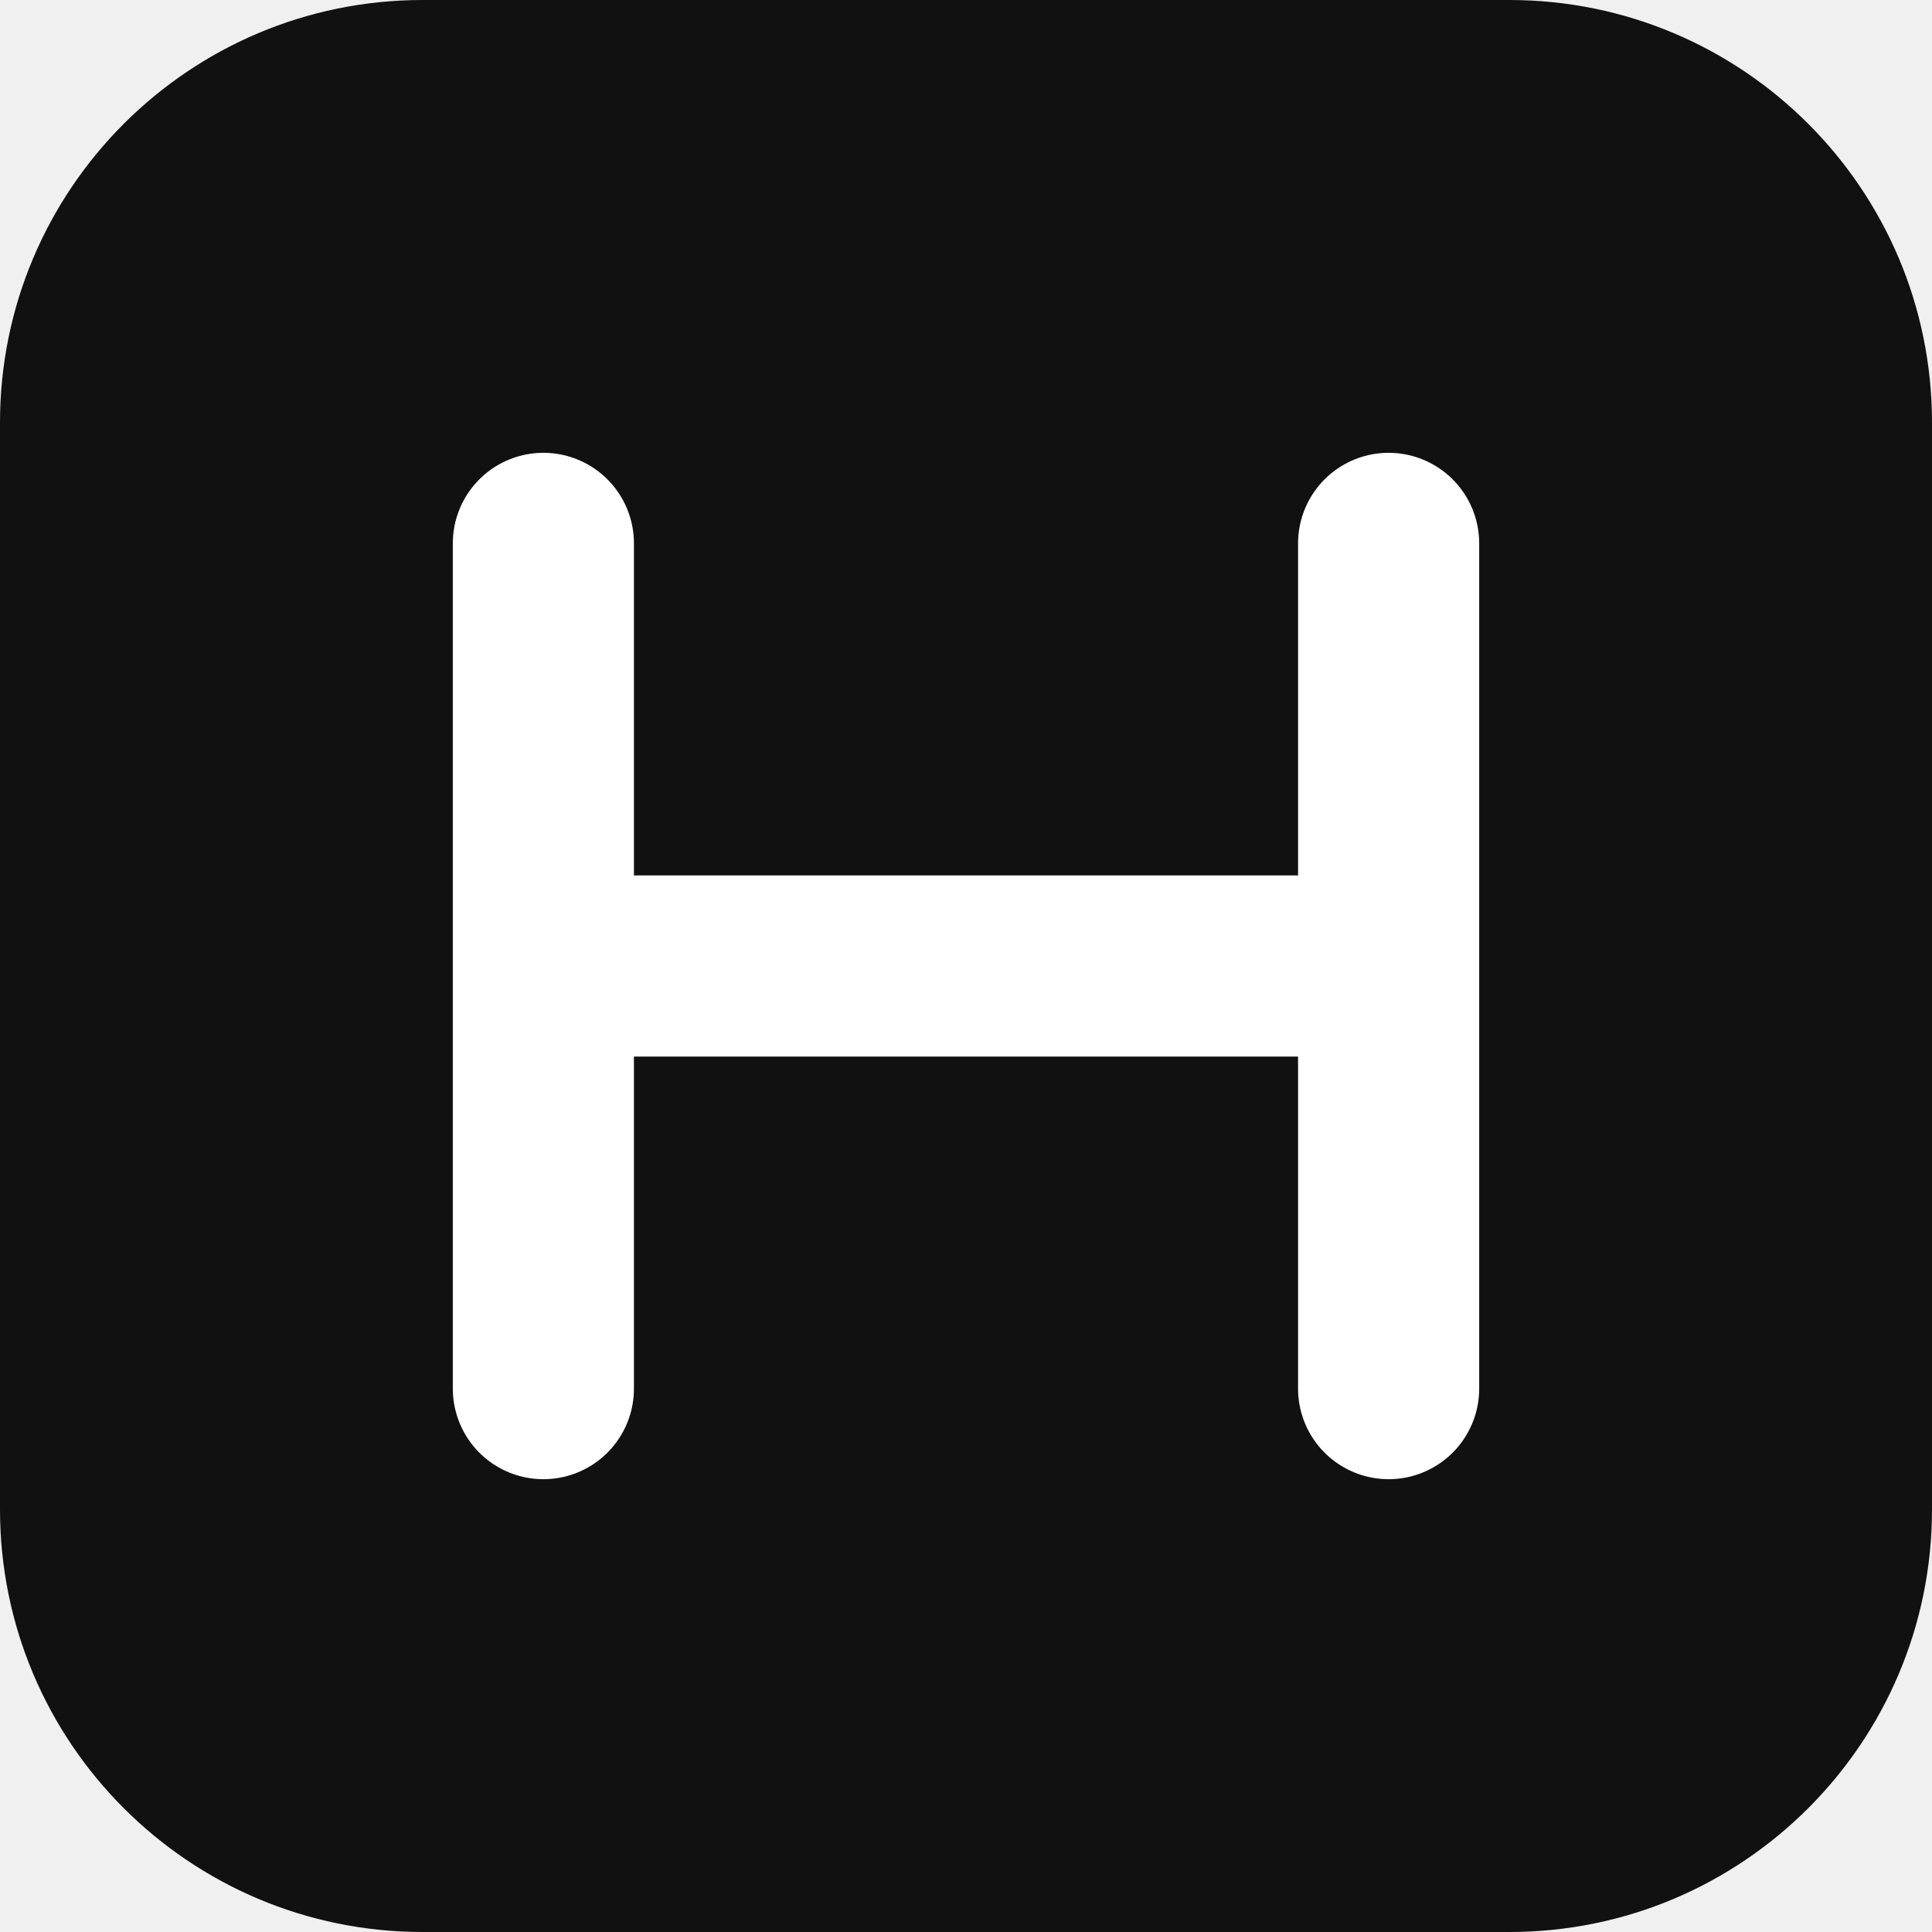
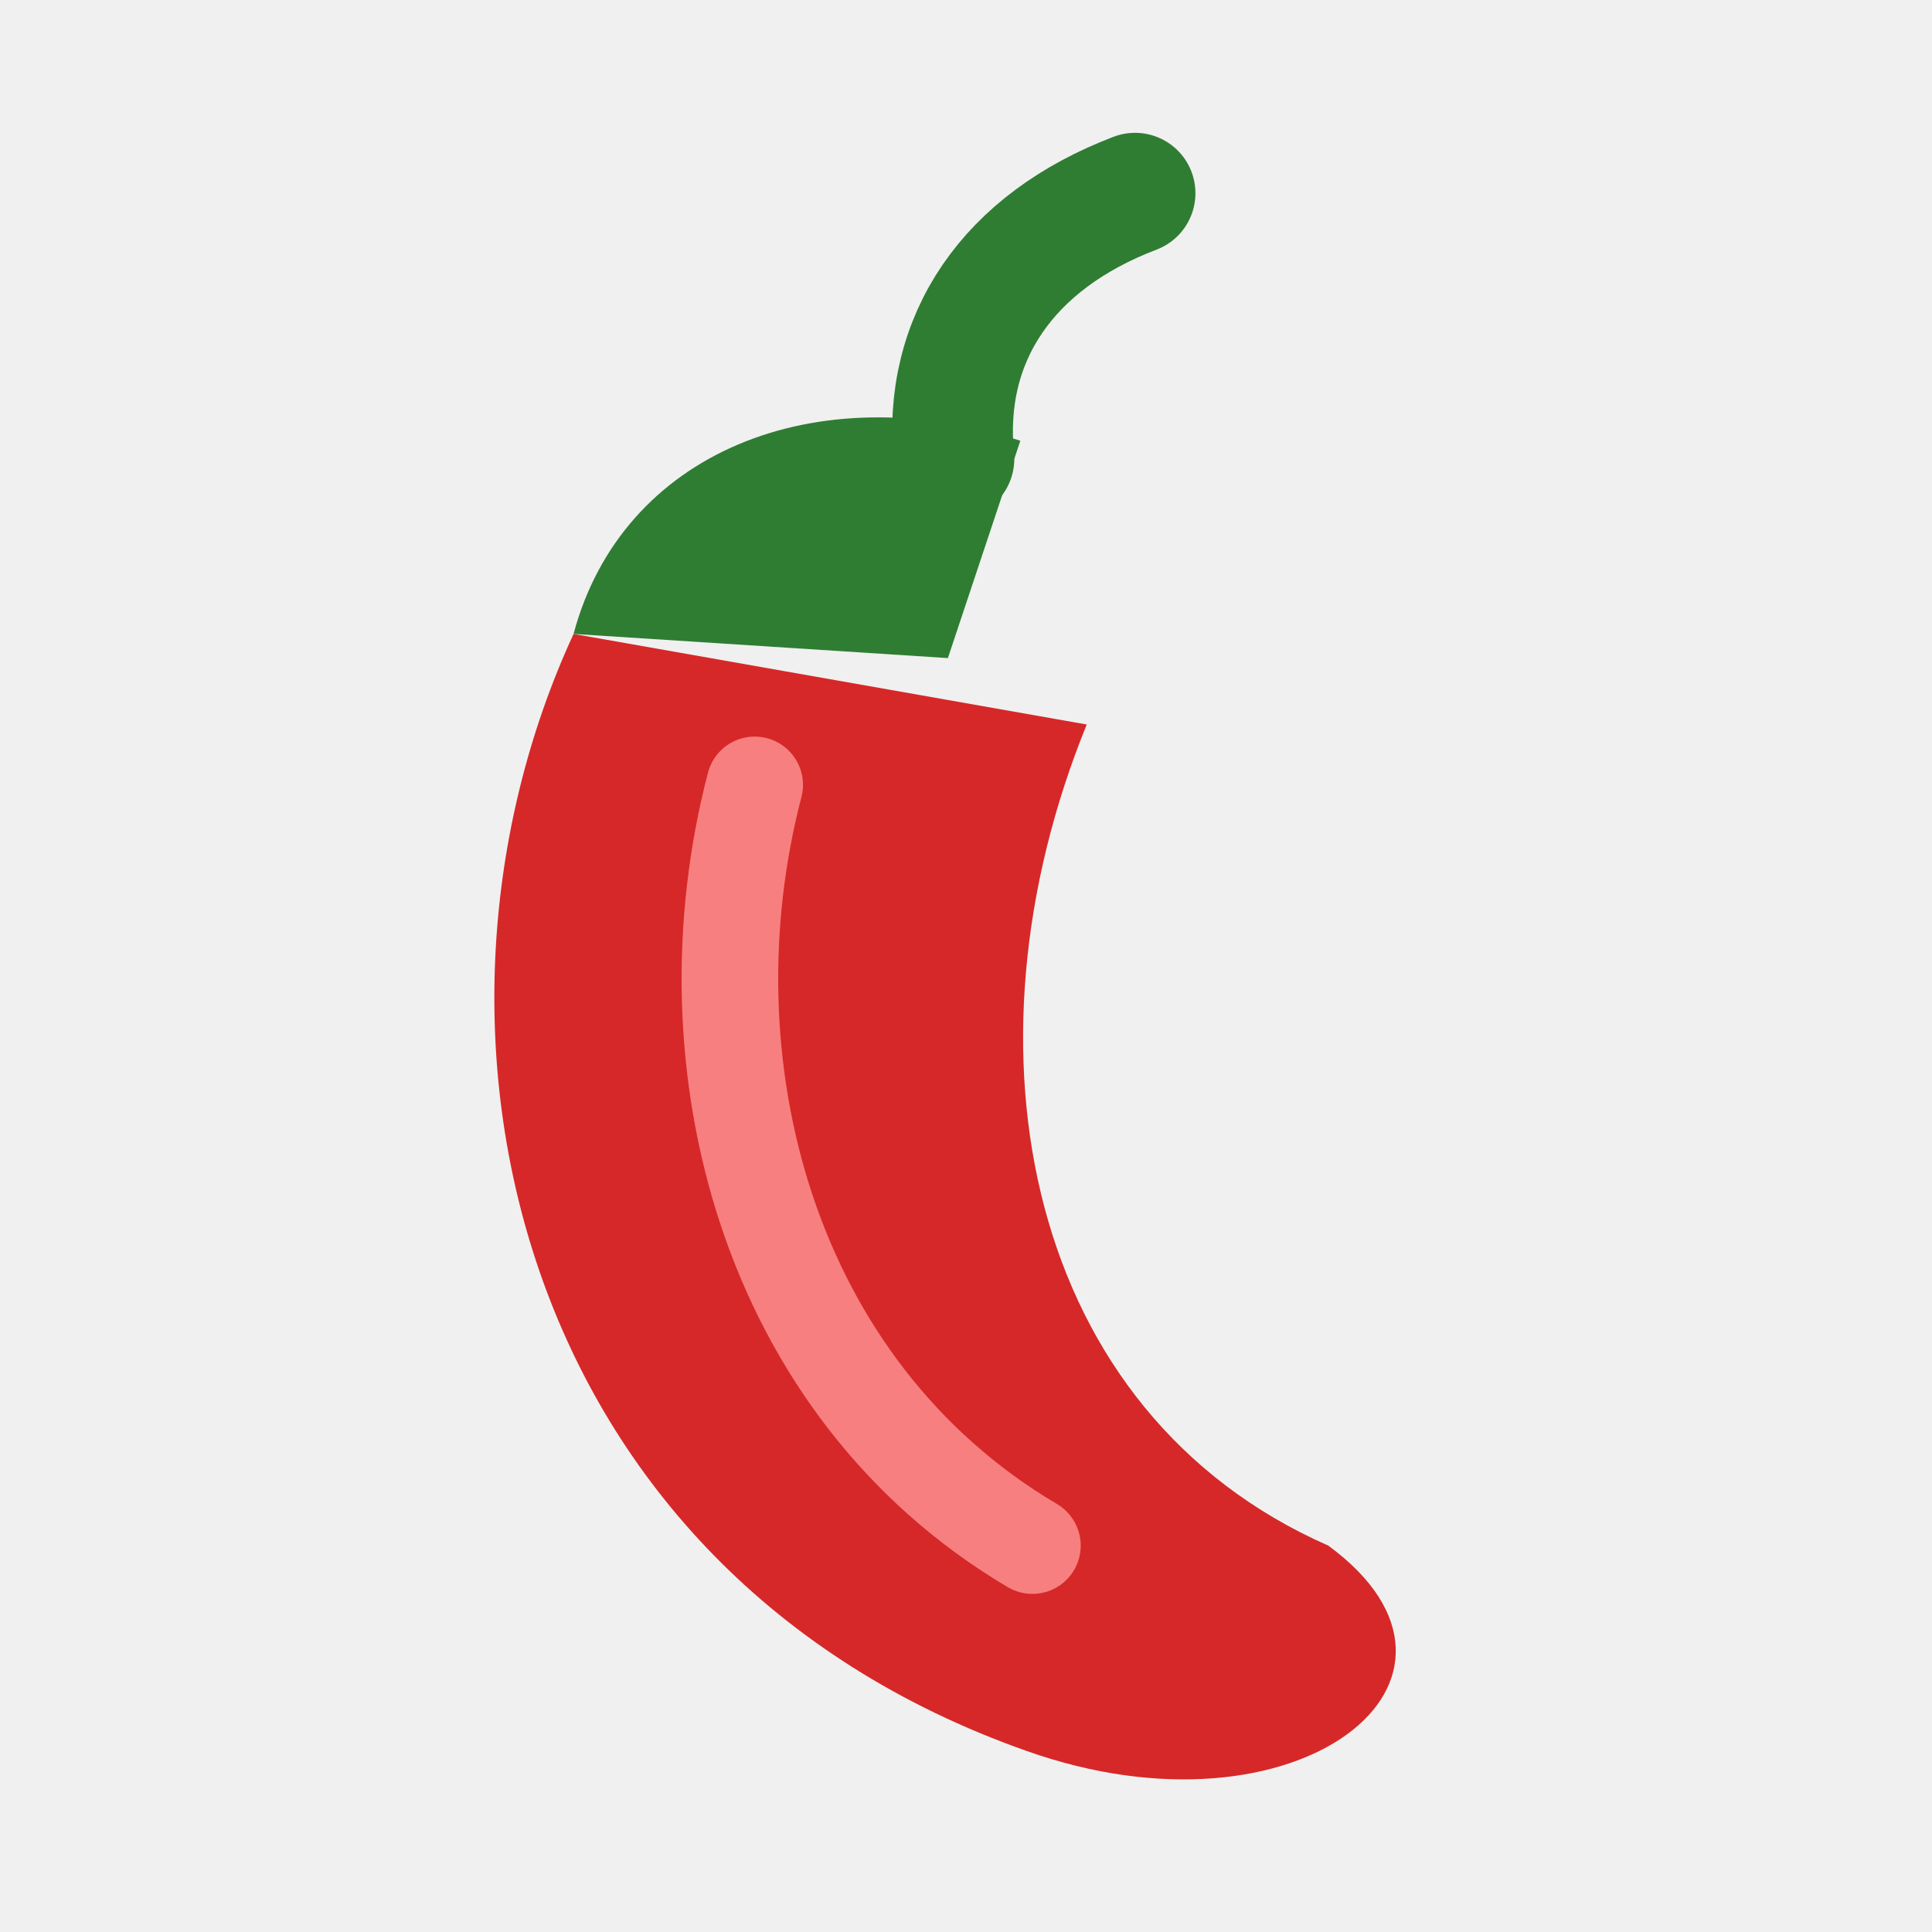
<svg xmlns="http://www.w3.org/2000/svg" viewBox="0 0 32 32">
-   <rect width="32" height="32" rx="7" fill="#111" />
-   <path d="M9 9v14M23 9v14M9 16h14" stroke="#fff" stroke-width="3" stroke-linecap="round" />
+   <path d="M9.5 10.5c-3 6.5-1 15.5 7.5 18.5 4.5 1.6 8-1.2 5-3.4-5-2.2-6.2-8.2-4-13.6z" fill="#d62828" />
+   <path d="M12.5 13c-1.2 4.6.2 10 4.6 12.6" fill="none" stroke="#f77f7f" stroke-width="1.6" stroke-linecap="round" />
+   <path d="M9.5 10.5c.8-3 4-4.3 7.4-3.2l-1.2 3.6z" fill="#2f7d32" />
+   <path d="M15.8 7.6c-.2-2 .9-3.6 3-4.4" fill="none" stroke="#2f7d32" stroke-width="2" stroke-linecap="round" />
</svg>
